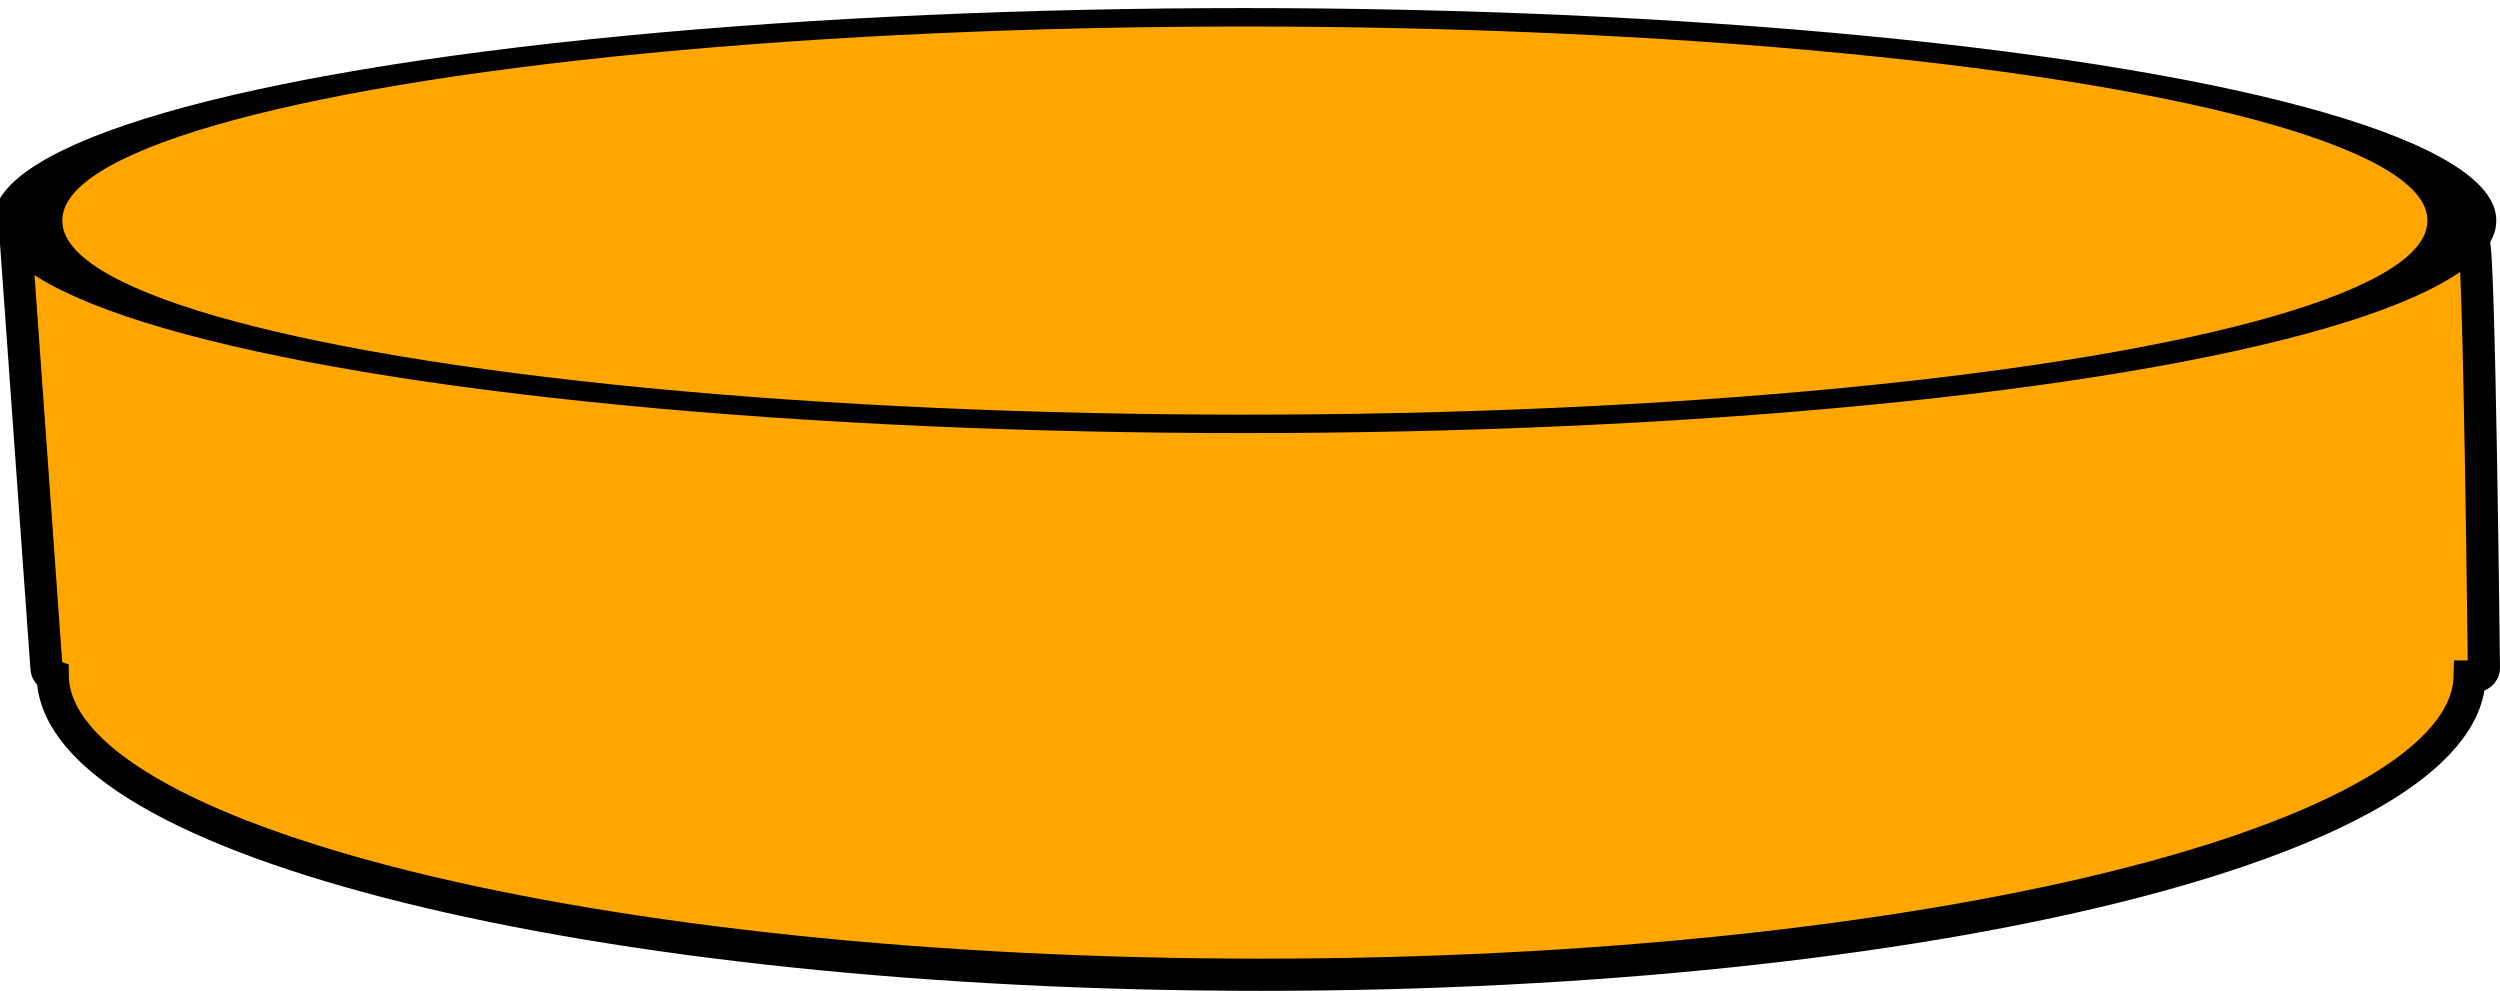
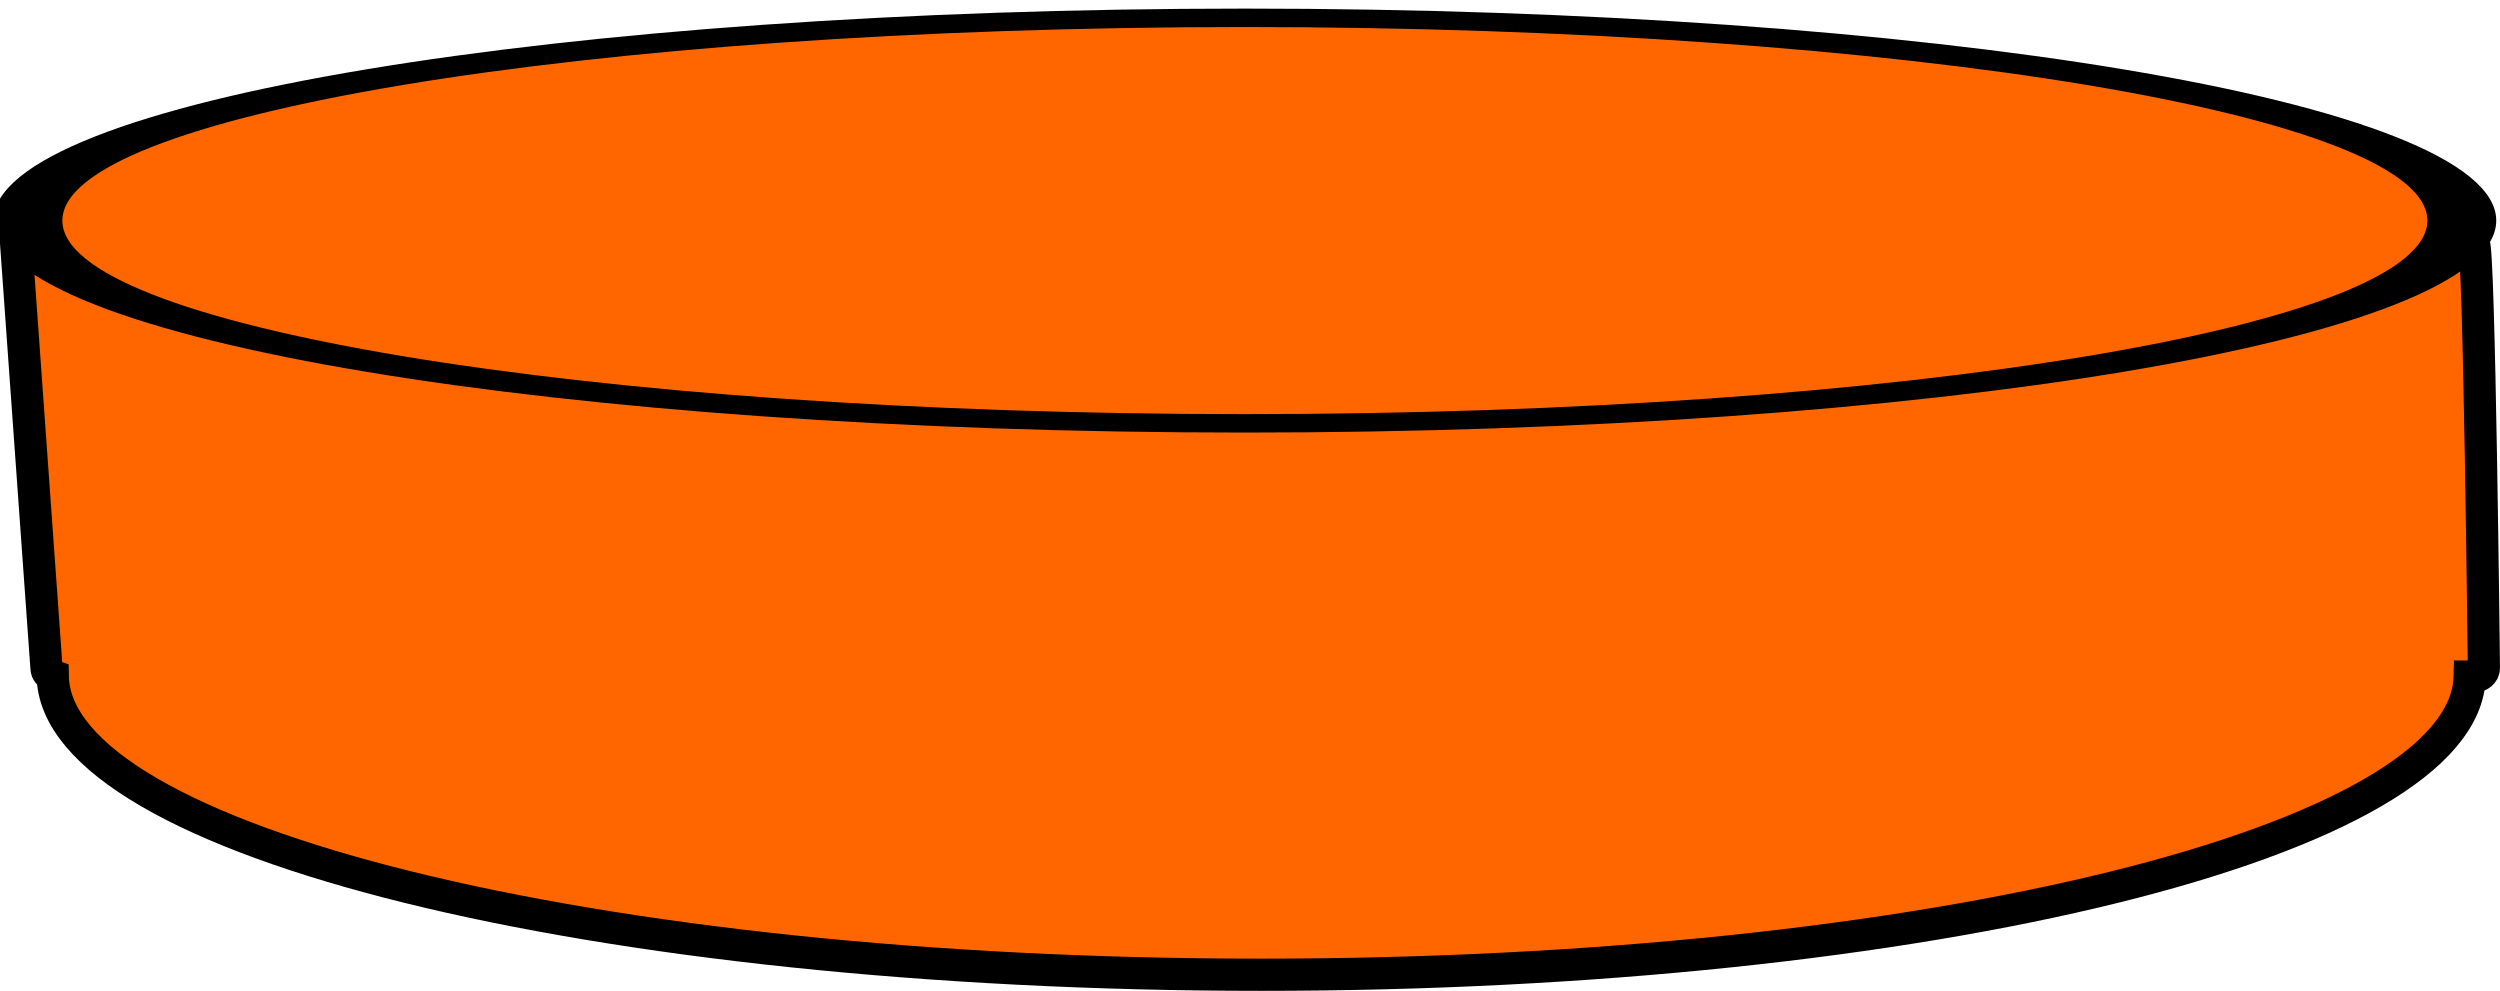
<svg xmlns="http://www.w3.org/2000/svg" width="352.152" height="139.571" id="svg2" version="1.0">
-   <defs id="defs4" />
+   <defs id="defs4">
+     </defs>
  <g id="layer1" transform="translate(-85.50446,-57.29073)">
    <g id="g5077" style="fill:#ffa700;fill-opacity:1" transform="translate(-2,-432)">
-       <path id="path2162" d="M 89.772,523.549 L 94.054,583.415 C 94.054,583.902 94.417,584.315 94.931,584.493 C 95.262,607.744 171.397,626.594 265.158,626.594 C 358.783,626.594 434.836,607.8 435.386,584.596 L 435.949,584.596 C 436.742,584.596 437.389,584.065 437.389,583.415 C 437.389,583.415 436.742,523.549 435.949,523.549 L 89.772,523.549 z " style="fill:#ffa700;fill-opacity:1;stroke:#000000;stroke-width:4.535;stroke-miterlimit:4;stroke-dasharray:none;stroke-opacity:1" />
-       <path transform="matrix(1.13201,0,0,0.3029245,-18.52811,398.0441)" d="M 400 403.791 A 151.429 94.286 0 1 1  97.143,403.791 A 151.429 94.286 0 1 1  400 403.791 z" id="path2160" style="fill:#ffa700;fill-opacity:1;stroke:#000000;stroke-width:8.572;stroke-miterlimit:4;stroke-dasharray:none;stroke-opacity:1" />
+       <path id="path2162" d="M 89.772,523.549 L 94.054,583.415 C 94.054,583.902 94.417,584.315 94.931,584.493 C 95.262,607.744 171.397,626.594 265.158,626.594 C 358.783,626.594 434.836,607.8 435.386,584.596 L 435.949,584.596 C 436.742,584.596 437.389,584.065 437.389,583.415 C 437.389,583.415 436.742,523.549 435.949,523.549 L 89.772,523.549 z " style="fill:#ff6600;fill-opacity:1;stroke:#000000;stroke-width:4.535;stroke-miterlimit:4;stroke-dasharray:none;stroke-opacity:1" />
+       <path transform="matrix(1.13201,0,0,0.3029245,-18.52811,398.0441)" d="m 400,403.791 c 0,52.073 -67.797,94.286 -151.429,94.286 -83.632,0 -151.429,-42.213 -151.429,-94.286 0,-52.073 67.797,-94.286 151.429,-94.286 83.632,0 151.429,42.213 151.429,94.286 z" id="path2160" style="fill:#ff6600;fill-opacity:1;stroke:#000000;stroke-width:8.572;stroke-miterlimit:4;stroke-dasharray:none;stroke-opacity:1" />
    </g>
  </g>
</svg>
